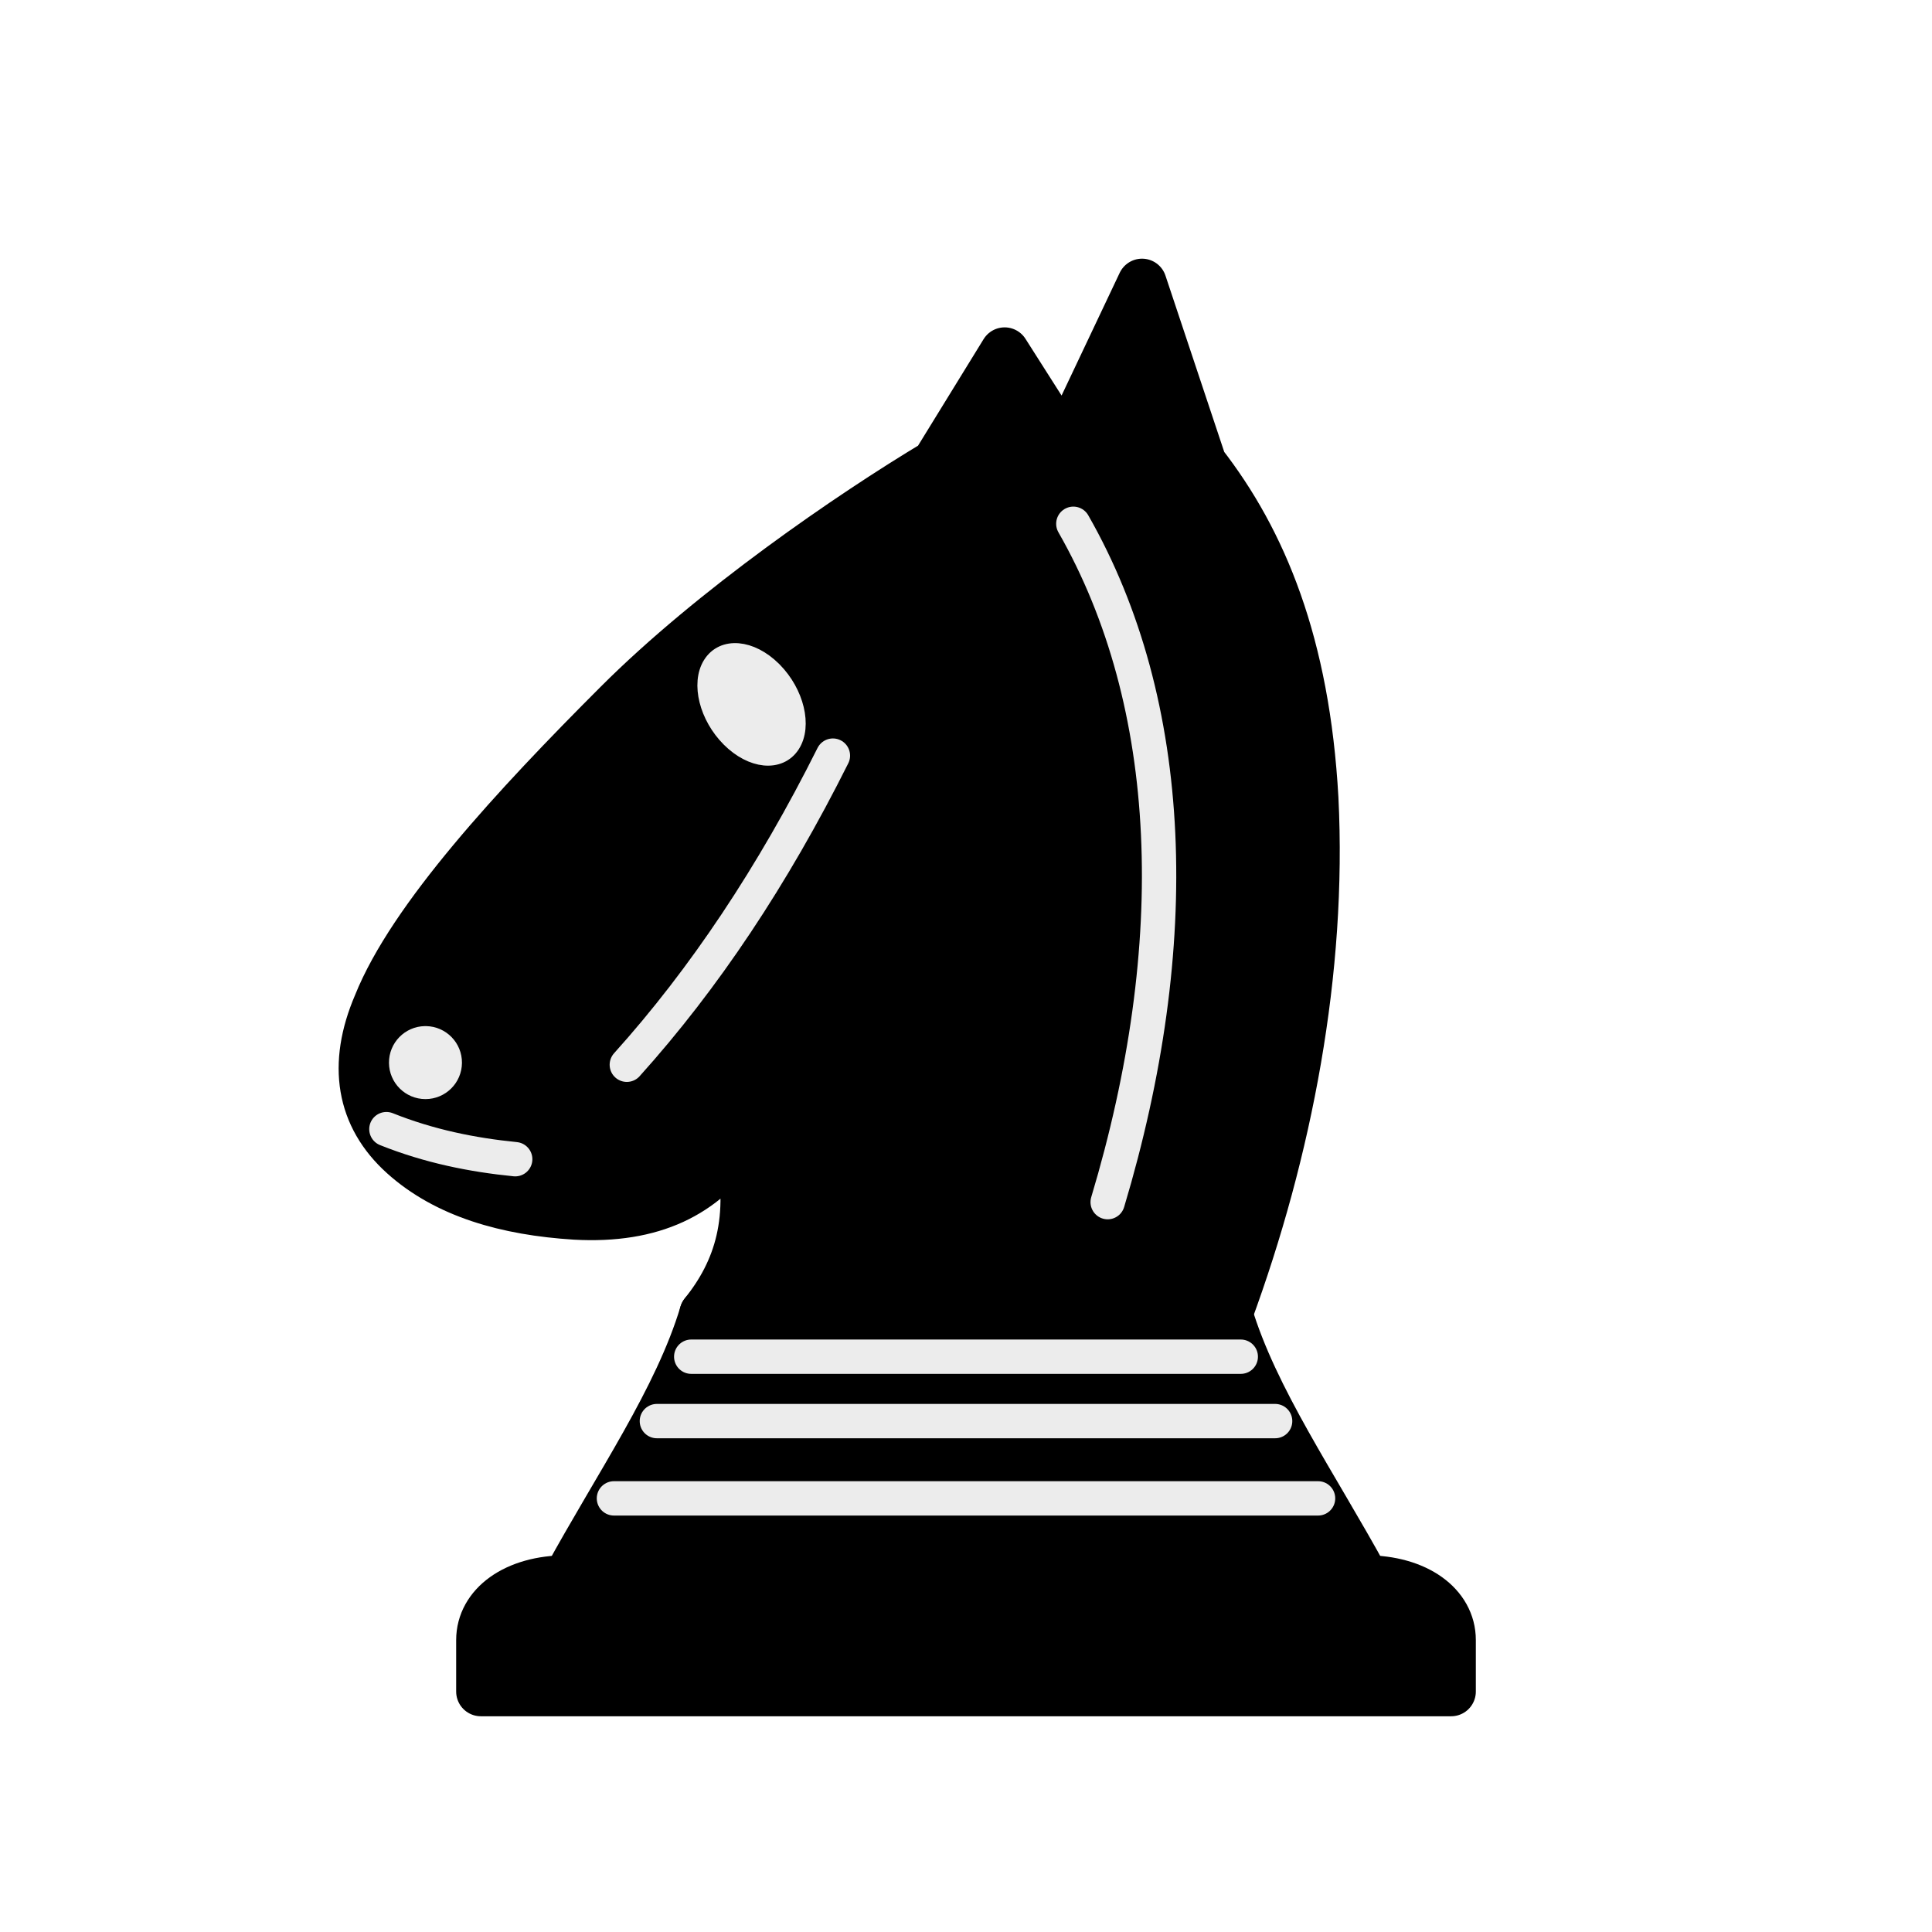
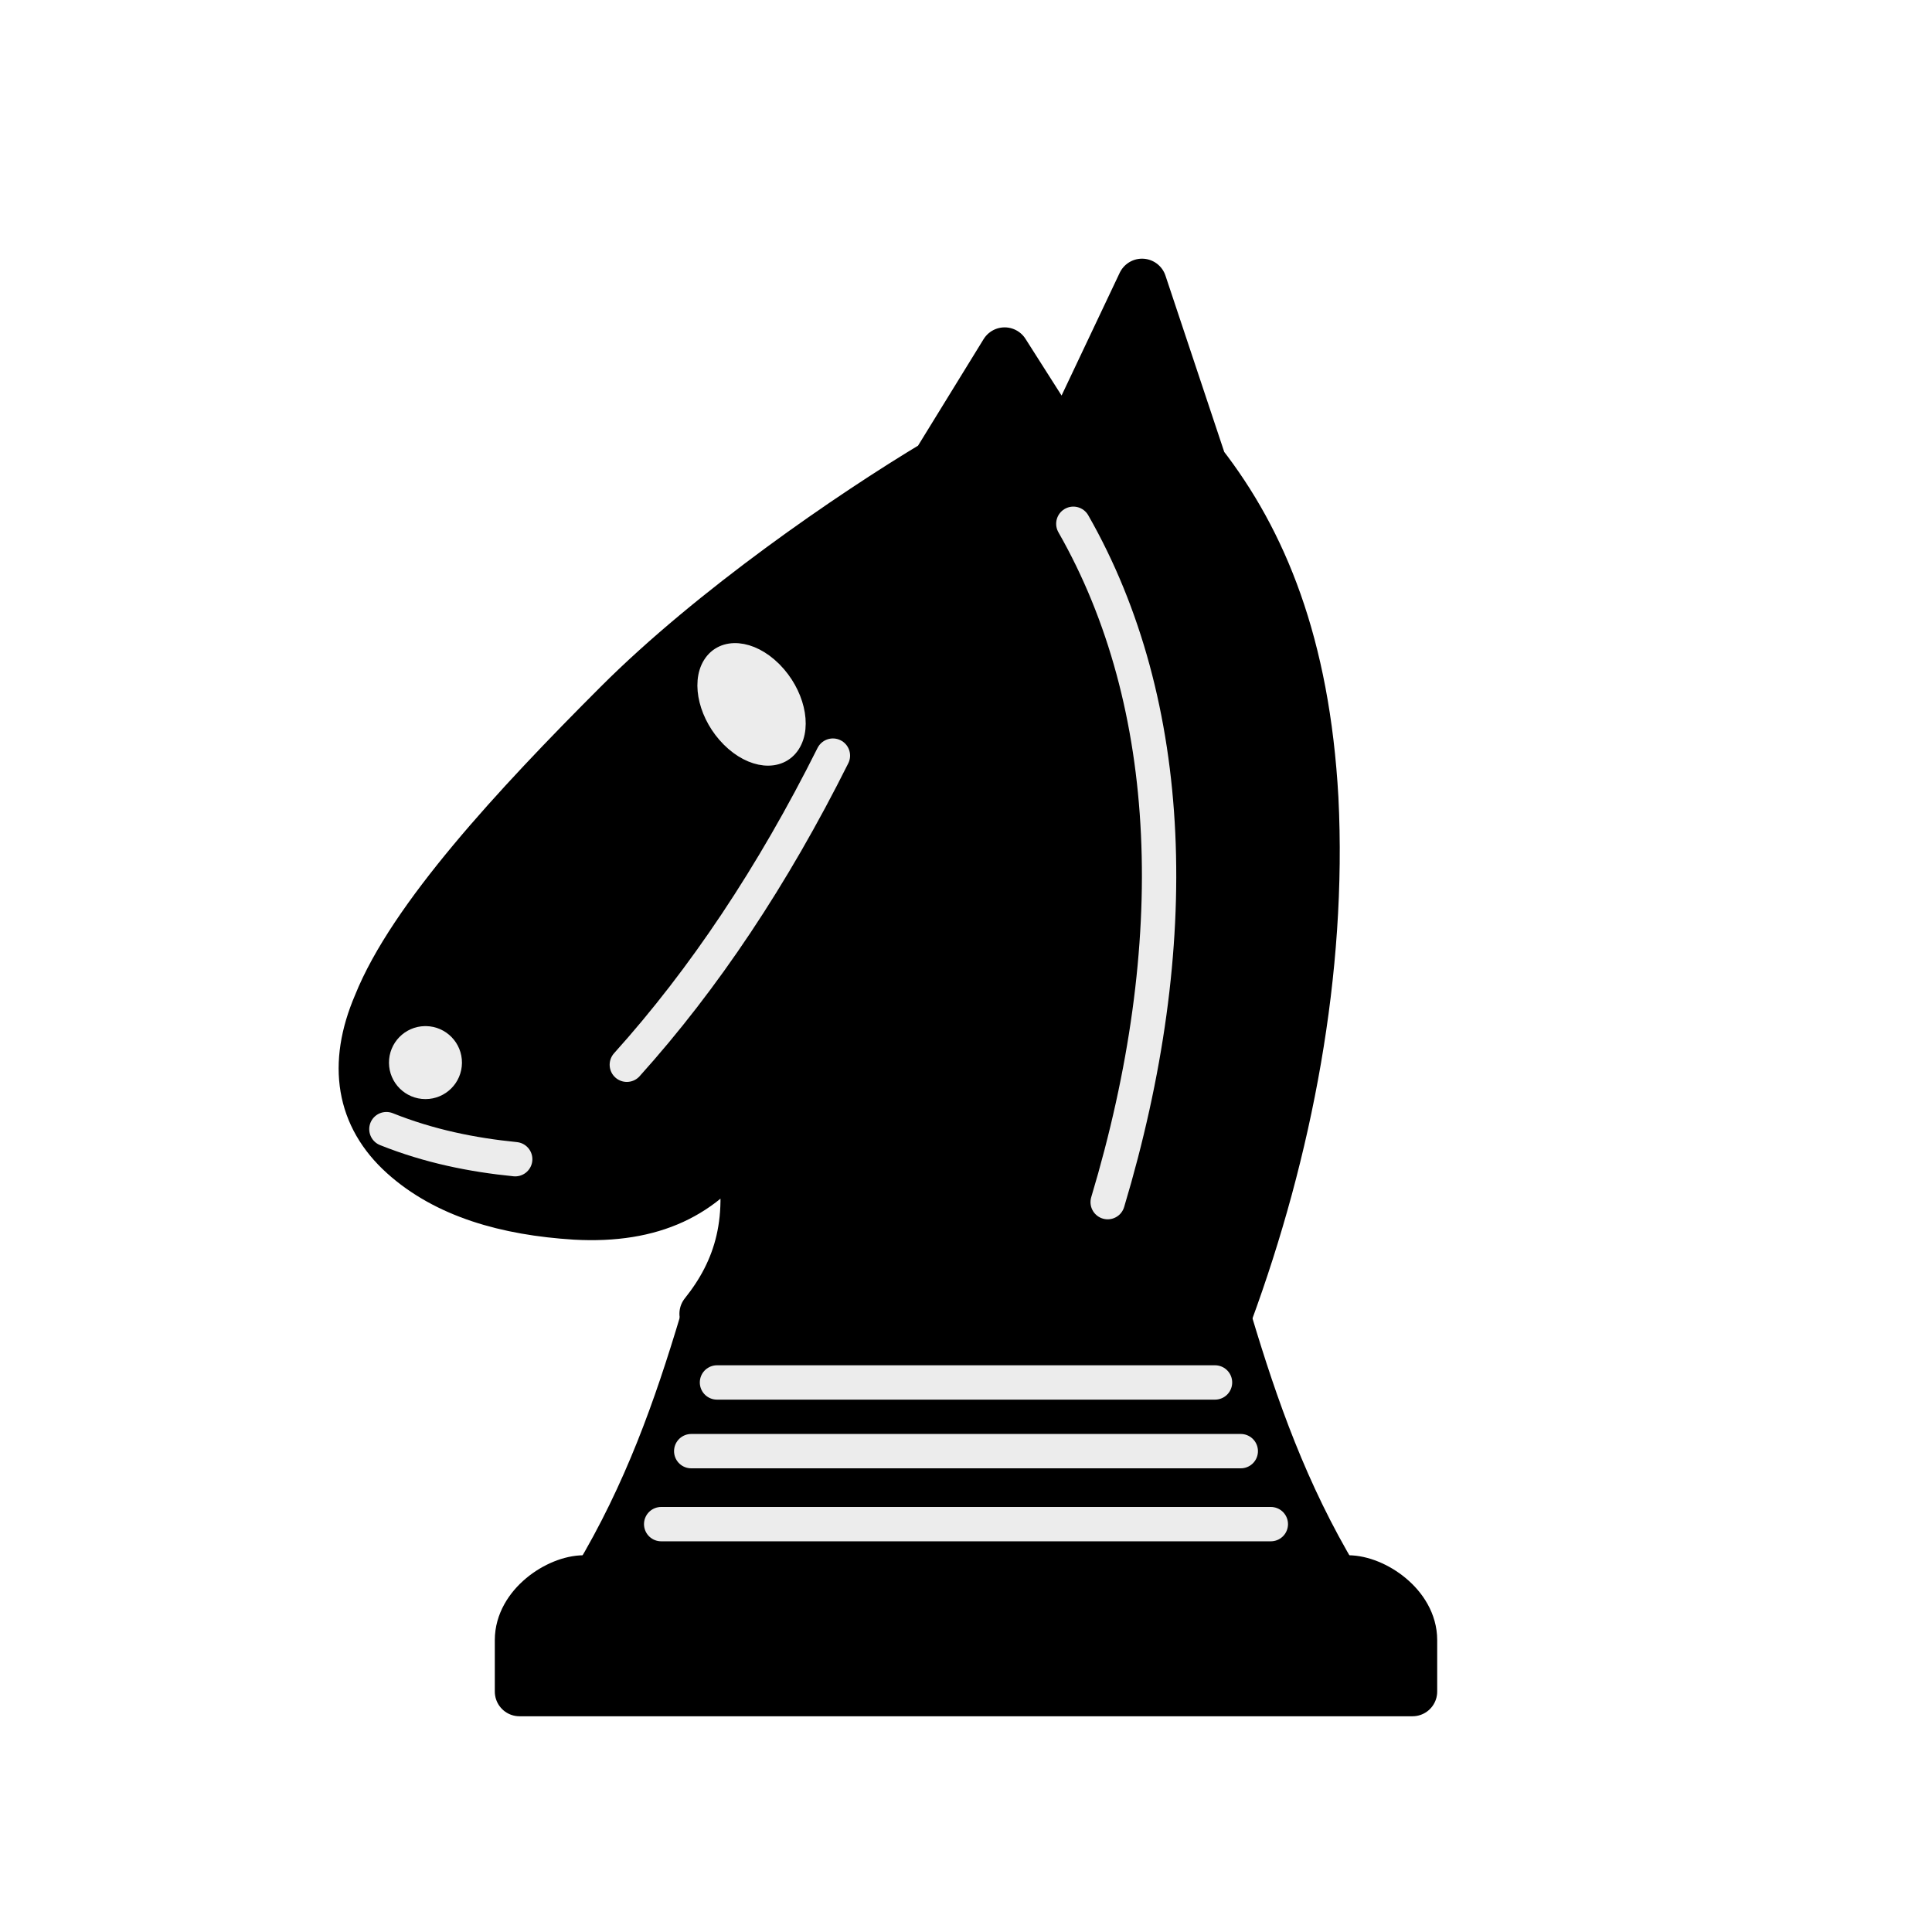
<svg xmlns="http://www.w3.org/2000/svg" viewBox="0 0 45 45">
  <g fill="none" fill-rule="evenodd" stroke="#000" stroke-linecap="round" stroke-linejoin="round" stroke-width="1.15">
-     <path fill="#000" d="M 11.2 39.4 H 33.8 V 38.2 C 33.8 37.4 33.0 36.8 31.8 36.8 H 13.2 C 12.0 36.8 11.2 37.4 11.2 38.2 Z" />
-     <path fill="#000" d="M 13.2 36.8 C 14.4 34.6 15.8 32.6 16.4 30.6 H 28.6 C 29.2 32.6 30.6 34.6 31.8 36.8 Z" />
-     <path stroke="#ececec" stroke-width="0.8" d="M 14.3 34.9 H 30.7 M 15.3 33.1 H 29.7 M 16.1 31.6 H 28.9" />
-     <path fill="#000" d="M 21.8 10.8 C 19.8 12.0 16.6 14.2 14.4 16.4 C 12.0 18.8 9.6 21.4 8.8 23.4 C 8.2 24.8 8.4 26.0 9.4 26.9 C 10.4 27.8 11.8 28.2 13.4 28.3 C 15.2 28.4 16.4 27.8 17.2 26.6 C 17.6 28.4 17.2 29.6 16.4 30.6 L 28.6 30.6 C 30.0 26.8 30.8 22.6 30.6 18.6 C 30.4 15.0 29.4 12.6 28.0 10.8 L 26.6 6.6 L 24.8 10.4 L 23.4 8.2 Z" />
+     <path fill="#000" d="M 12.1 39.4 H 32.9 V 38.2 C 32.9 37.4 32.0 36.8 31.4 36.8 H 13.6 C 13.0 36.8 12.1 37.4 12.1 38.2 Z" />
+     <path fill="#000" d="M 13.9 36.8 C 15.1 34.8 15.8 32.8 16.4 30.8 H 28.6 C 29.2 32.8 29.9 34.8 31.1 36.8 Z" />
+     <path stroke="#ececec" stroke-width="0.8" d="M 15.4 35.5 H 29.6 M 16.1 33.8 H 28.9 M 16.7 32.2 H 28.3" />
+     <path fill="#000" d="M 21.80 10.8 C 19.80 12 16.60 14.2 14.40 16.4 C 12.00 18.8 9.60 21.4 8.80 23.4 C 8.20 24.8 8.40 26 9.40 26.9 C 10.40 27.8 11.80 28.2 13.40 28.3 C 15.20 28.4 16.40 27.8 17.20 26.6 C 17.60 28.4 17.20 29.6 16.40 30.6 L 28.60 30.6 C 30.00 26.8 30.80 22.6 30.60 18.6 C 30.40 15 29.40 12.6 28.00 10.8 L 26.60 6.6 L 24.80 10.4 L 23.40 8.2 Z" />
    <path fill="#ececec" stroke="#ececec" stroke-width="0.4" d="M 18.0 15.6 a 0.9 1.35 -34 1 0 0.02 0.02 Z" />
    <path fill="#ececec" stroke="#ececec" stroke-width="0.4" d="M 9.9 24.1 a 0.65 0.65 0 1 0 0.02 0 Z" />
-     <path stroke="#ececec" stroke-width="0.8" d="M 9.0 26.3 C 10.0 26.7 11.0 26.9 12.0 27.0" />
-     <path stroke="#ececec" stroke-width="0.8" d="M 19.4 17.6 C 18.0 20.4 16.4 22.8 14.6 24.8" />
-     <path stroke="#ececec" stroke-width="0.8" d="M 25.0 12.2 C 27.4 16.4 27.6 22.0 25.8 28.0" />
+     <path stroke="#ececec" stroke-width="0.8" d="M 9.00 26.3 C 10.00 26.7 11.00 26.9 12.00 27" />
+     <path stroke="#ececec" stroke-width="0.8" d="M 19.40 17.6 C 18.00 20.4 16.40 22.8 14.60 24.8" />
+     <path stroke="#ececec" stroke-width="0.8" d="M 25.00 12.2 C 27.40 16.4 27.60 22 25.80 28" />
  </g>
</svg>
